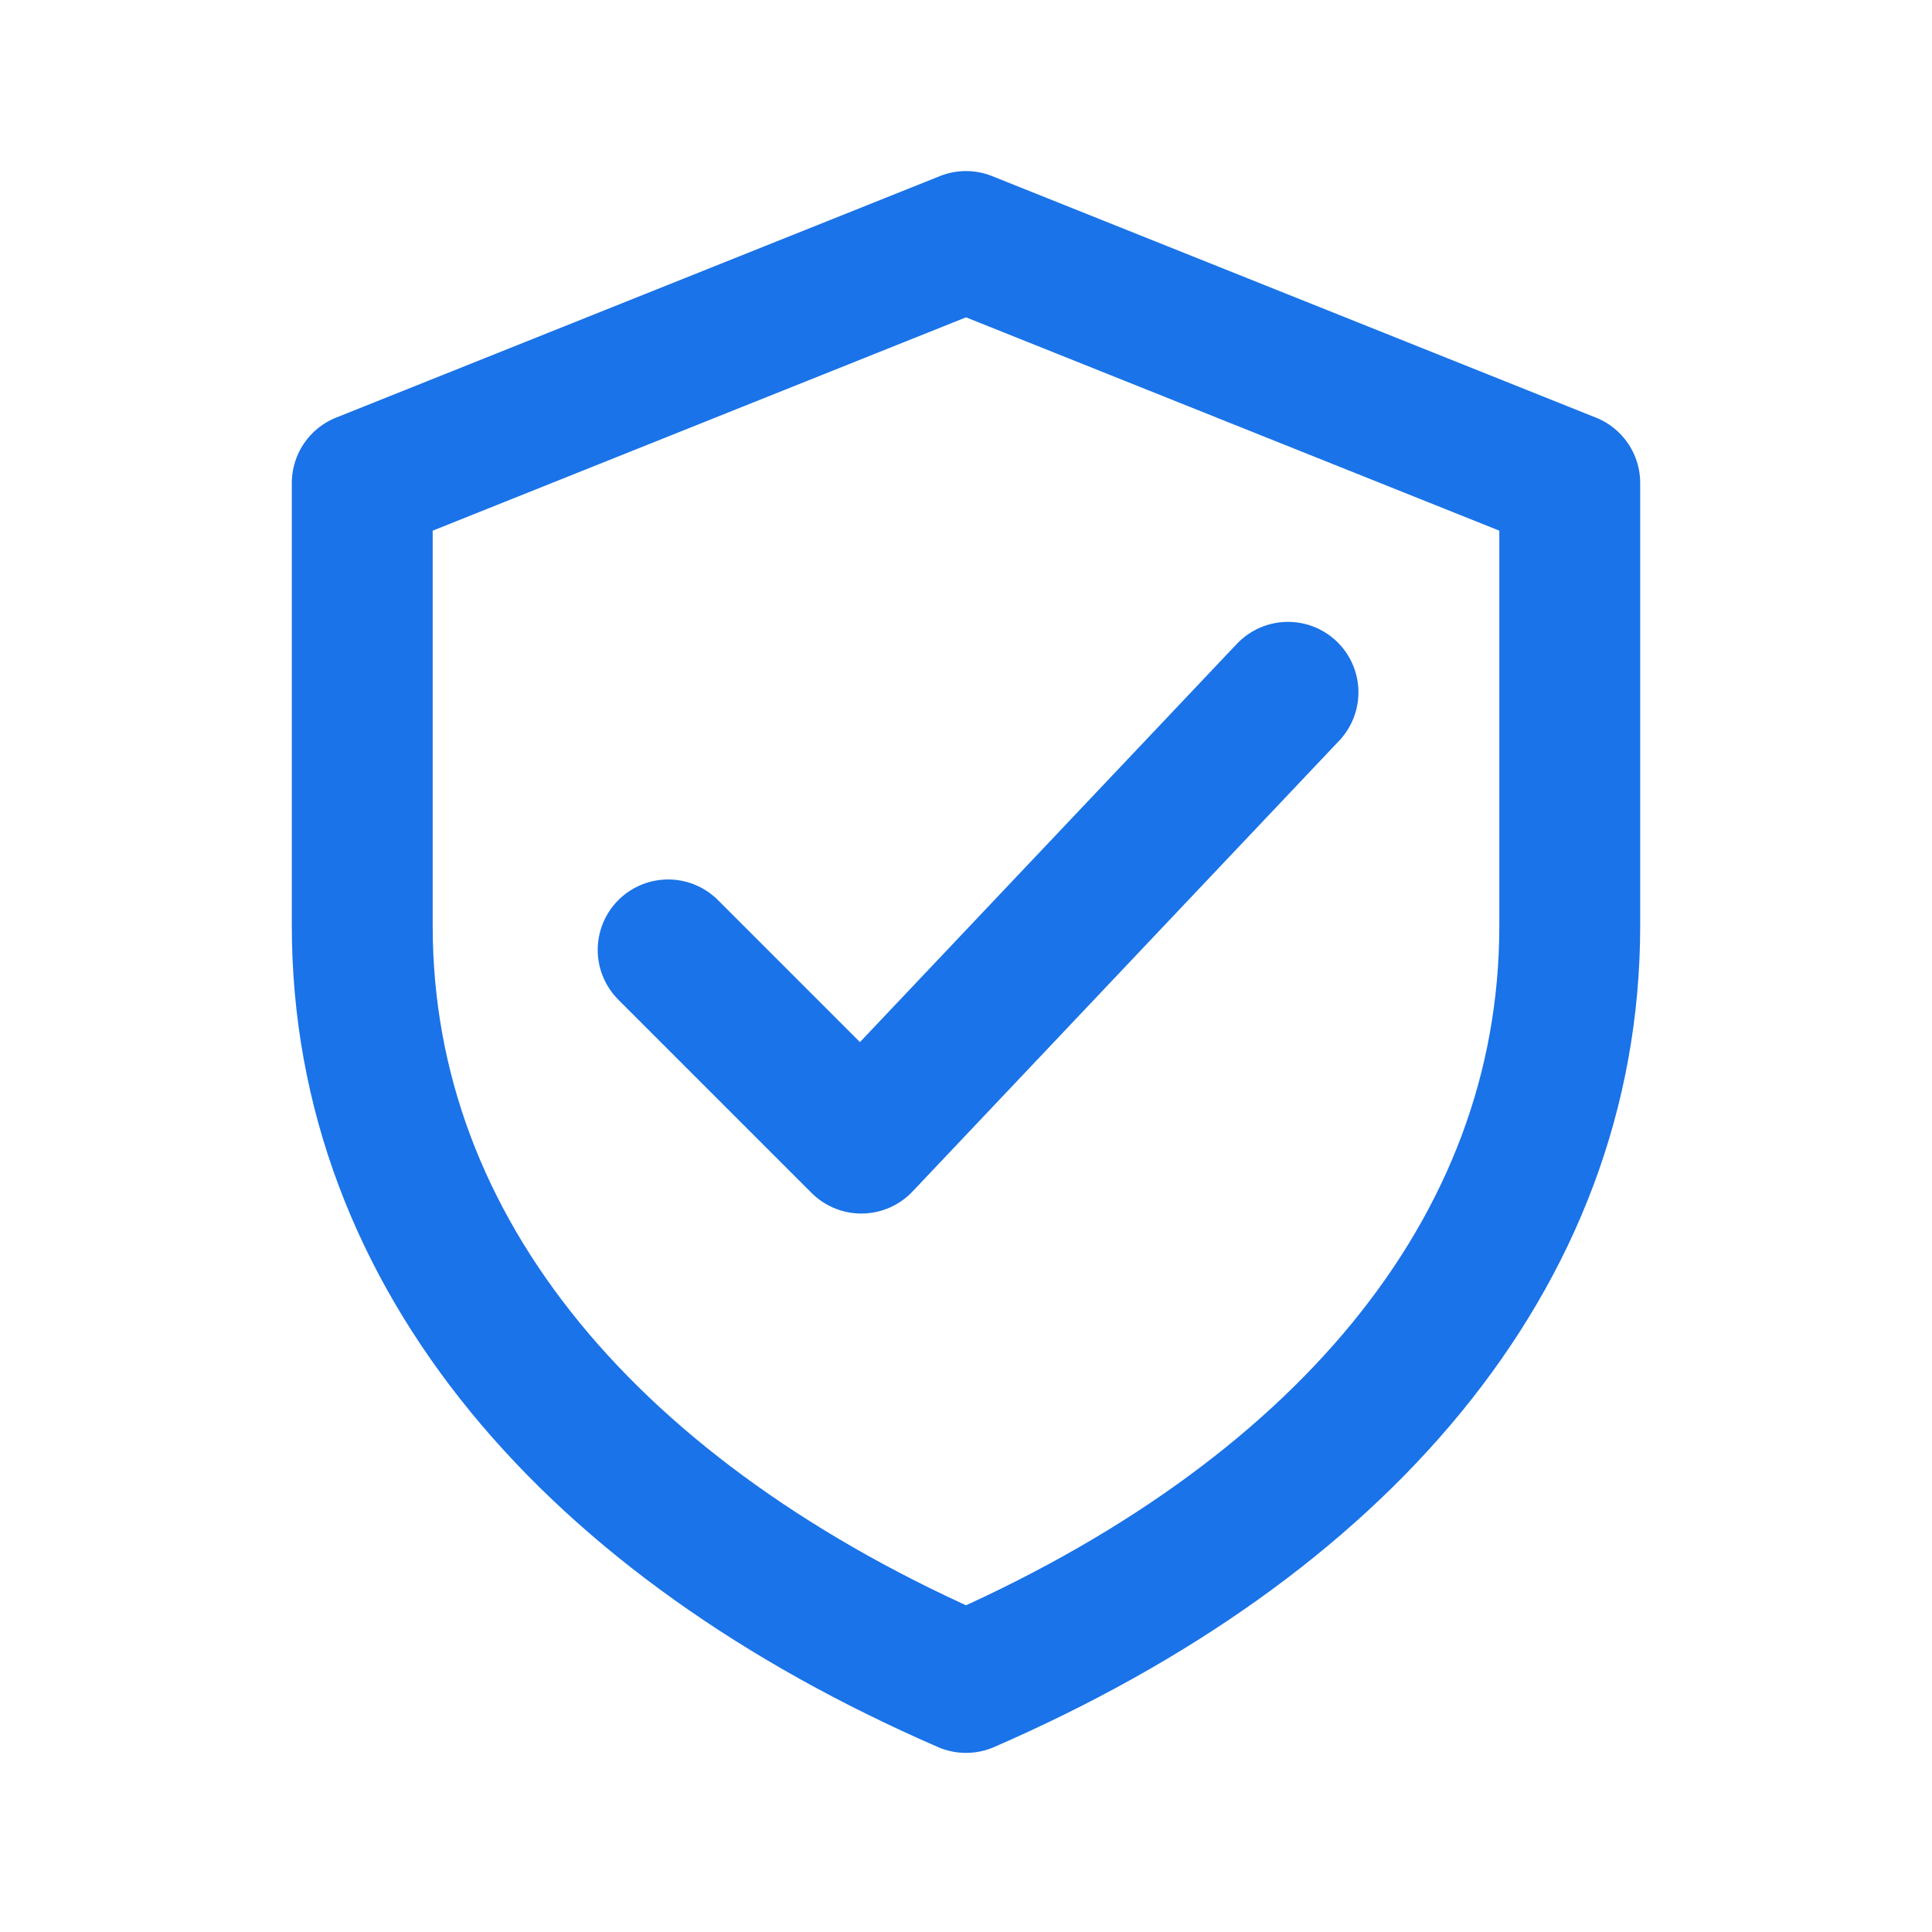
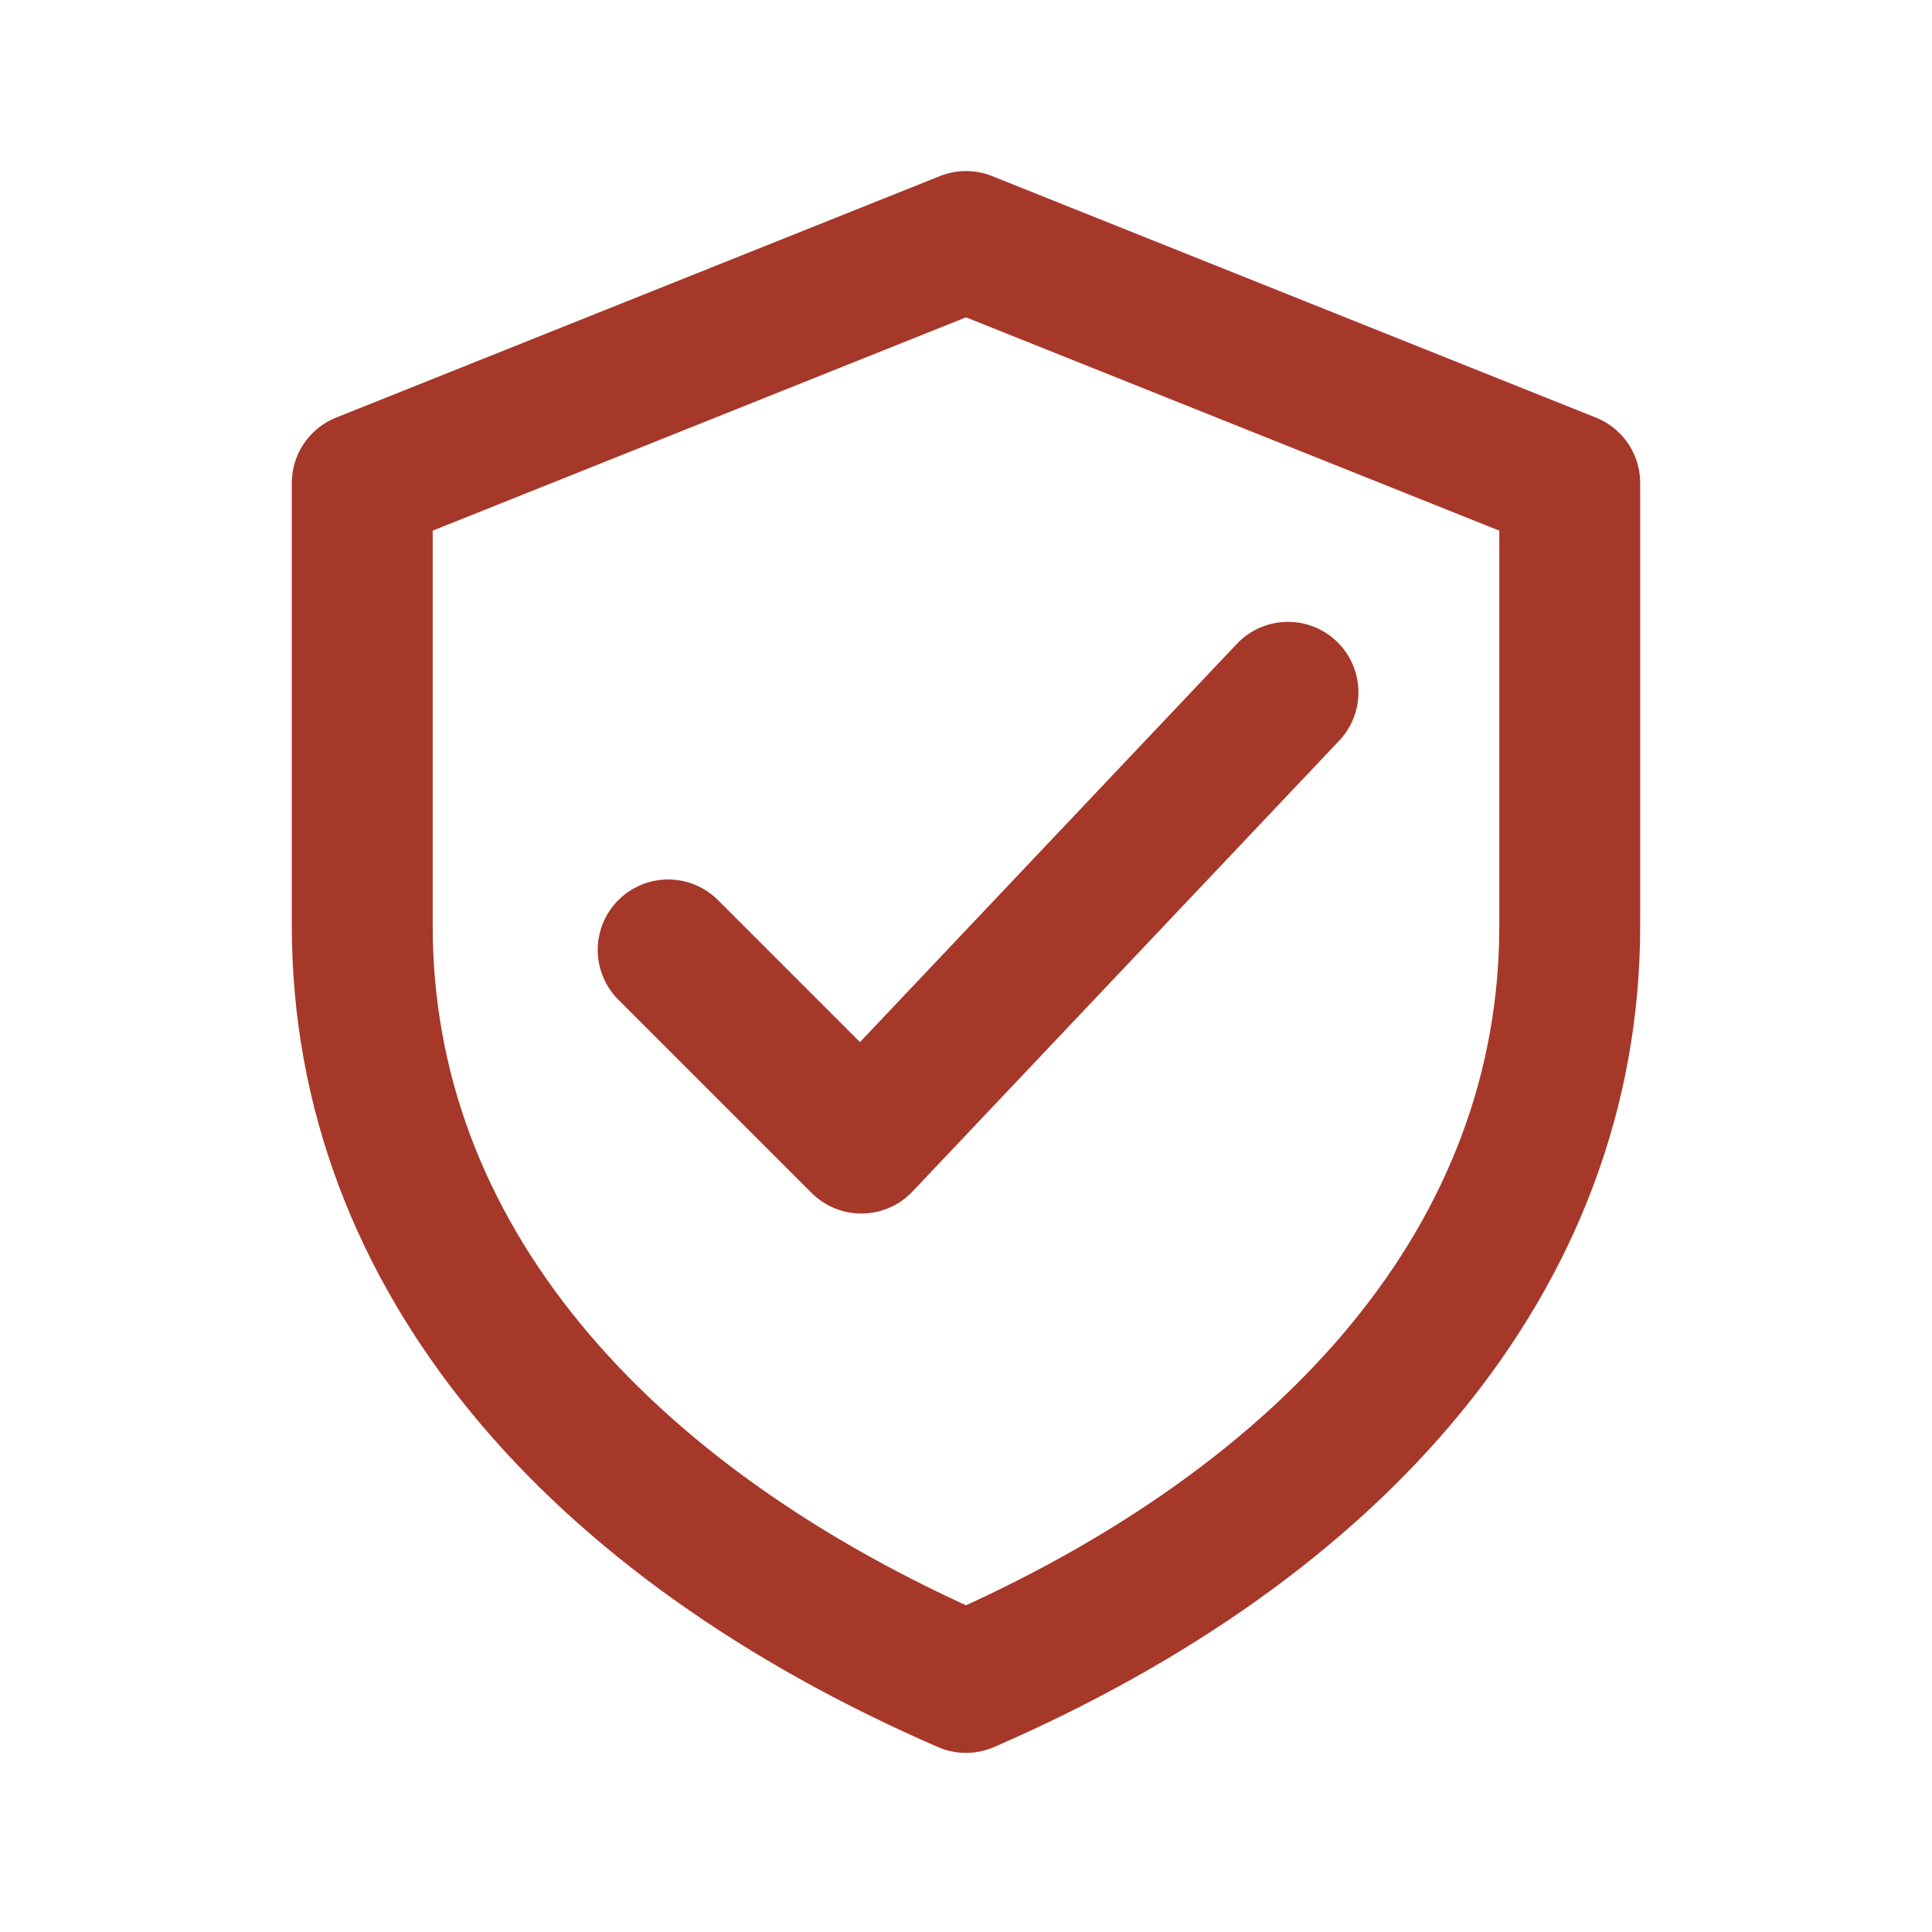
- <svg xmlns="http://www.w3.org/2000/svg" viewBox="0 0 24 24" role="img" aria-labelledby="title desc" style="color:#1A73E8">
+ <svg xmlns="http://www.w3.org/2000/svg" viewBox="0 0 24 24" role="img" aria-labelledby="title desc">
+   <style>svg{color:#A6382A}@media(prefers-color-scheme:dark){svg{color:#E18C7C}}</style>
  <g fill="none" stroke="currentColor" stroke-width="1.75" stroke-linecap="round" stroke-linejoin="round">
    <path d="M12 3 19.5 6v5.5c0 4.1-2.9 7.4-7.5 9.4-4.6-2-7.5-5.3-7.5-9.4V6z" />
    <path d="m8.3 11.8 2.4 2.4 5.3-5.6" />
  </g>
</svg>
